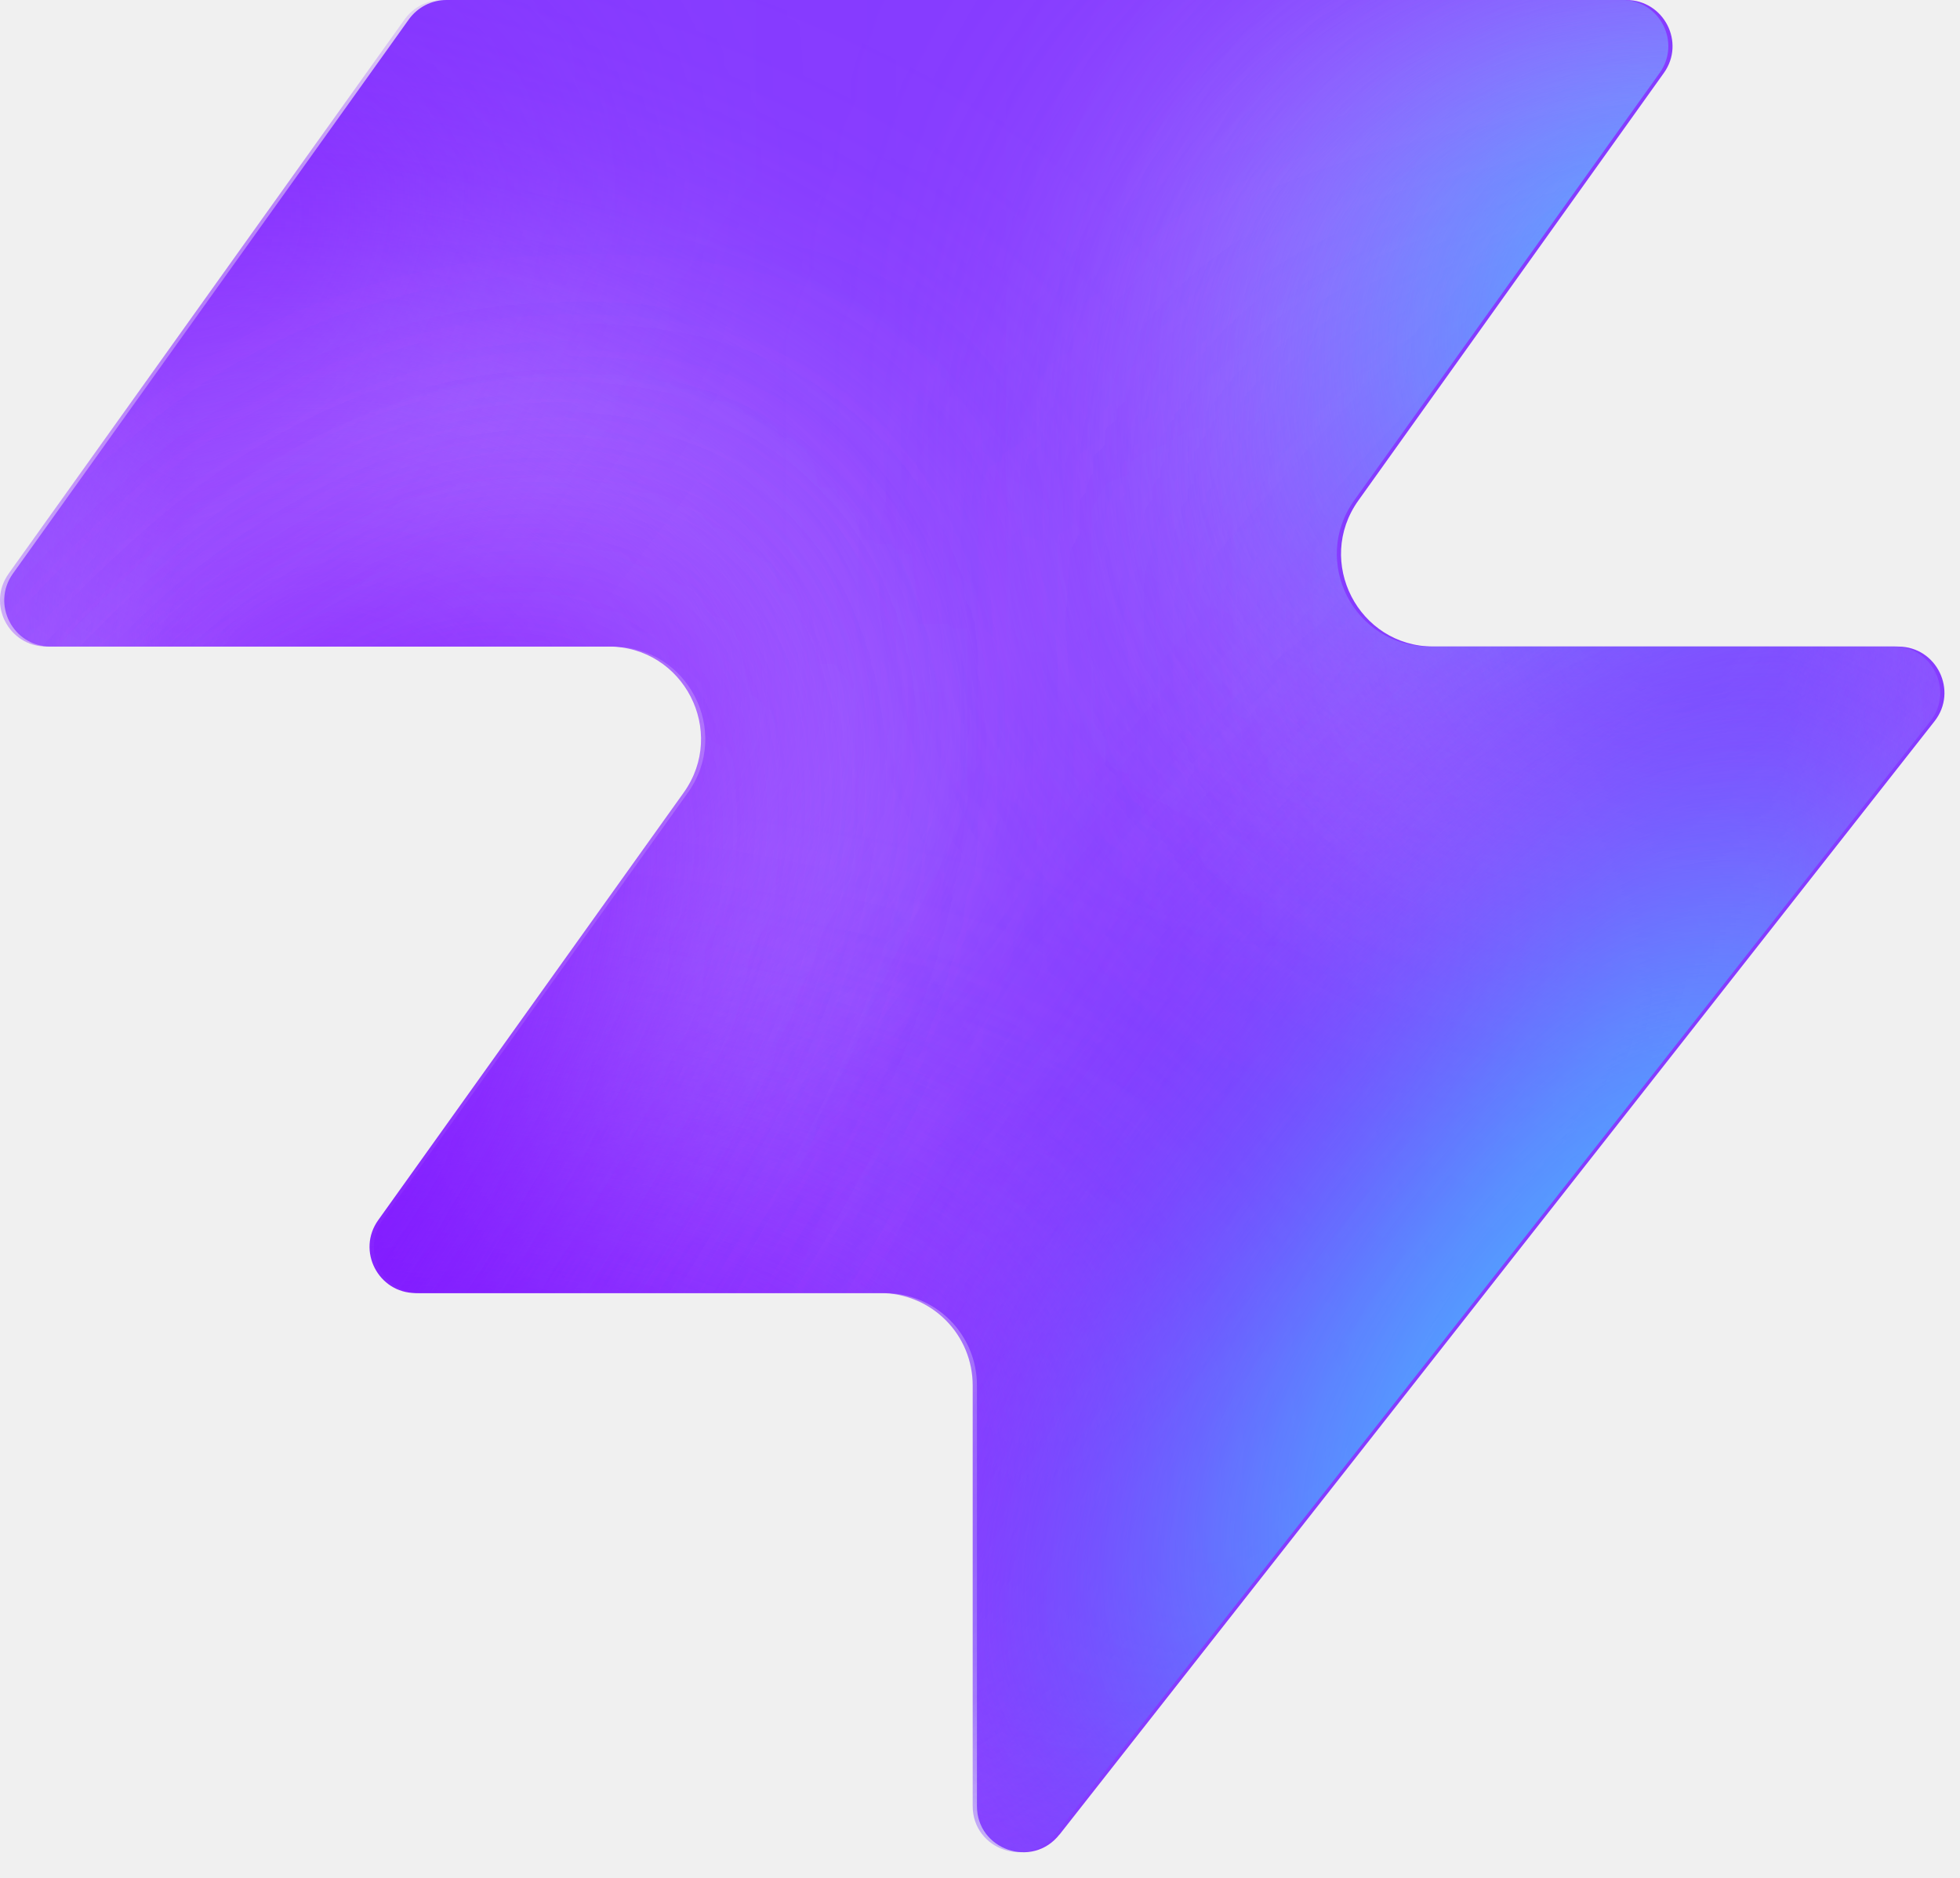
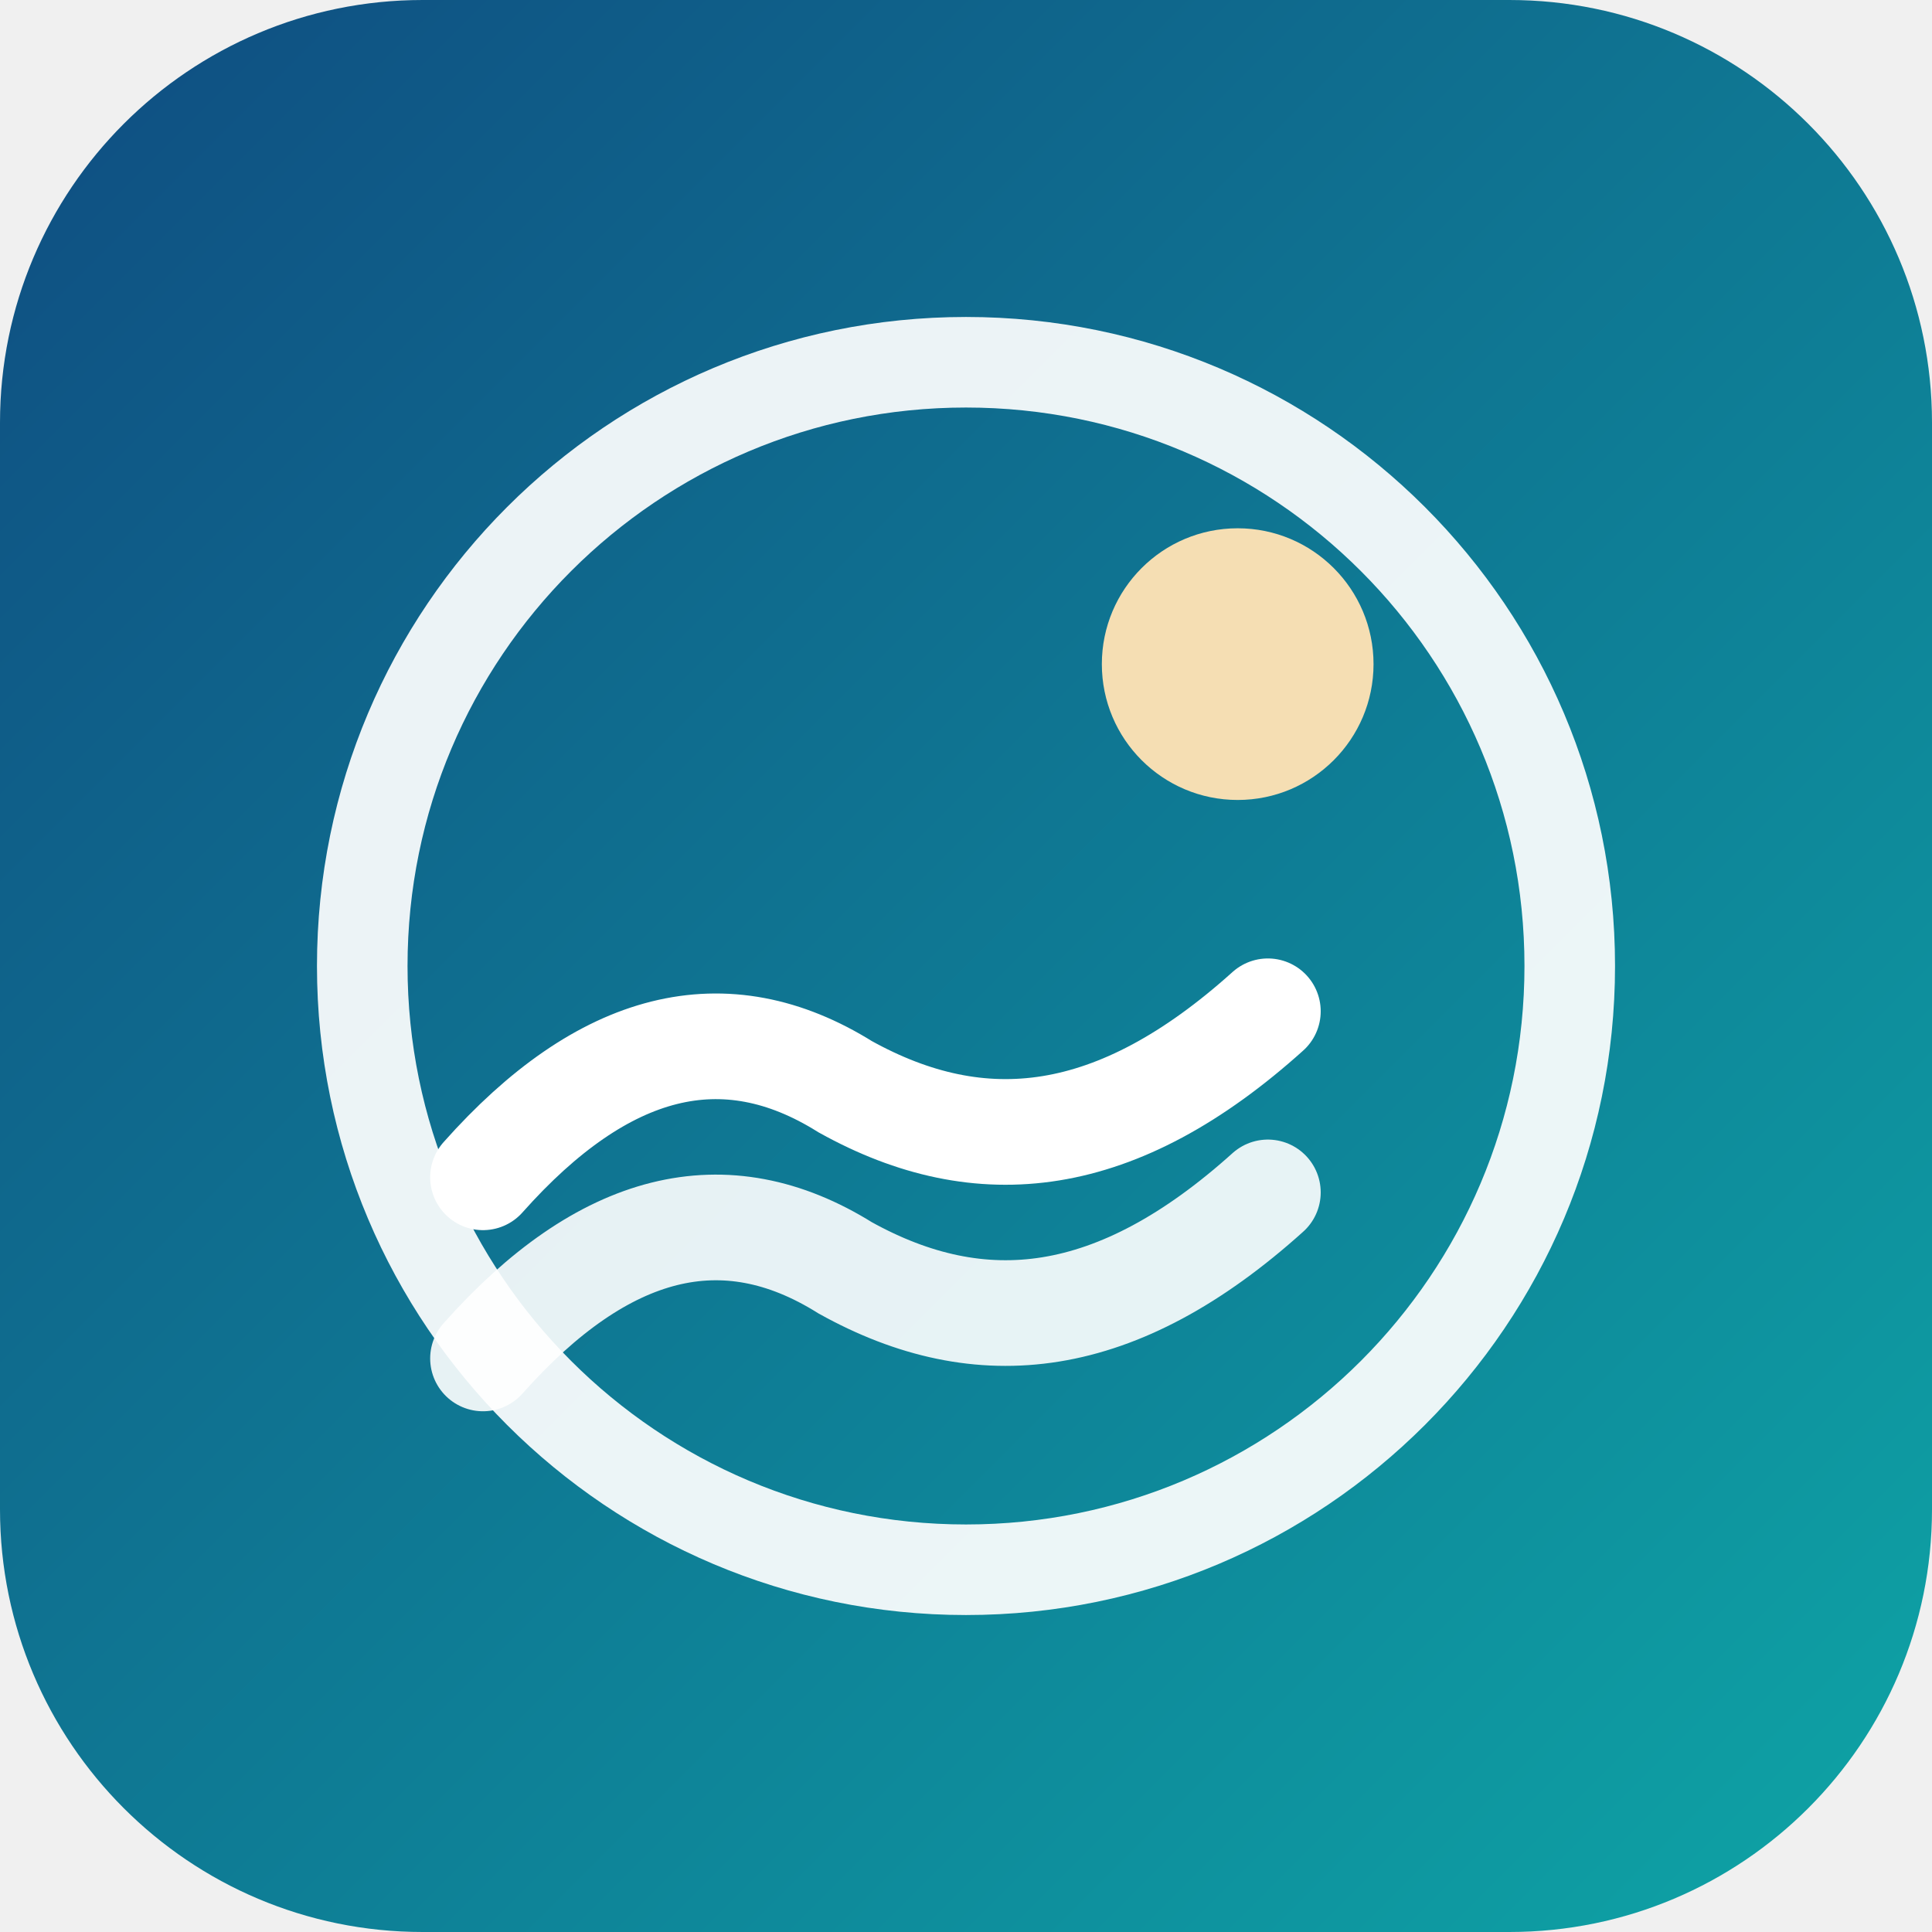
- <svg xmlns="http://www.w3.org/2000/svg" width="48" height="46" fill="none" viewBox="0 0 48 46">
-   <path fill="#863bff" d="M25.946 44.938c-.664.845-2.021.375-2.021-.698V33.937a2.26 2.26 0 0 0-2.262-2.262H10.287c-.92 0-1.456-1.04-.92-1.788l7.48-10.471c1.07-1.497 0-3.578-1.842-3.578H1.237c-.92 0-1.456-1.04-.92-1.788L10.013.474c.214-.297.556-.474.92-.474h28.894c.92 0 1.456 1.04.92 1.788l-7.48 10.471c-1.07 1.498 0 3.579 1.842 3.579h11.377c.943 0 1.473 1.088.89 1.83L25.947 44.94z" style="fill:#863bff;fill:color(display-p3 .525 .23 1);fill-opacity:1" />
-   <mask id="a" width="48" height="46" x="0" y="0" maskUnits="userSpaceOnUse" style="mask-type:alpha">
-     <path fill="#000" d="M25.842 44.938c-.664.844-2.021.375-2.021-.698V33.937a2.26 2.26 0 0 0-2.262-2.262H10.183c-.92 0-1.456-1.04-.92-1.788l7.48-10.471c1.07-1.498 0-3.579-1.842-3.579H1.133c-.92 0-1.456-1.04-.92-1.787L9.91.473c.214-.297.556-.474.92-.474h28.894c.92 0 1.456 1.04.92 1.788l-7.48 10.471c-1.07 1.498 0 3.578 1.842 3.578h11.377c.943 0 1.473 1.088.89 1.832L25.843 44.94z" style="fill:#000;fill-opacity:1" />
-   </mask>
-   <g mask="url(#a)">
-     <g filter="url(#b)">
-       <ellipse cx="5.508" cy="14.704" fill="#ede6ff" rx="5.508" ry="14.704" style="fill:#ede6ff;fill:color(display-p3 .927 .903 1);fill-opacity:1" transform="matrix(.00324 1 1 -.00324 -4.47 31.516)" />
-     </g>
-     <g filter="url(#c)">
-       <ellipse cx="10.399" cy="29.851" fill="#ede6ff" rx="10.399" ry="29.851" style="fill:#ede6ff;fill:color(display-p3 .927 .903 1);fill-opacity:1" transform="matrix(.00324 1 1 -.00324 -39.328 7.883)" />
-     </g>
-     <g filter="url(#d)">
-       <ellipse cx="5.508" cy="30.487" fill="#7e14ff" rx="5.508" ry="30.487" style="fill:#7e14ff;fill:color(display-p3 .492 .077 1);fill-opacity:1" transform="rotate(89.814 -25.913 -14.639)scale(1 -1)" />
-     </g>
-     <g filter="url(#e)">
-       <ellipse cx="5.508" cy="30.599" fill="#7e14ff" rx="5.508" ry="30.599" style="fill:#7e14ff;fill:color(display-p3 .492 .077 1);fill-opacity:1" transform="rotate(89.814 -32.644 -3.334)scale(1 -1)" />
-     </g>
-     <g filter="url(#f)">
-       <ellipse cx="5.508" cy="30.599" fill="#7e14ff" rx="5.508" ry="30.599" style="fill:#7e14ff;fill:color(display-p3 .492 .077 1);fill-opacity:1" transform="matrix(.00324 1 1 -.00324 -34.34 30.47)" />
-     </g>
-     <g filter="url(#g)">
-       <ellipse cx="14.072" cy="22.078" fill="#ede6ff" rx="14.072" ry="22.078" style="fill:#ede6ff;fill:color(display-p3 .927 .903 1);fill-opacity:1" transform="rotate(93.35 24.506 48.493)scale(-1 1)" />
-     </g>
-     <g filter="url(#h)">
-       <ellipse cx="3.47" cy="21.501" fill="#7e14ff" rx="3.47" ry="21.501" style="fill:#7e14ff;fill:color(display-p3 .492 .077 1);fill-opacity:1" transform="rotate(89.009 28.708 47.59)scale(-1 1)" />
-     </g>
-     <g filter="url(#i)">
-       <ellipse cx="3.47" cy="21.501" fill="#7e14ff" rx="3.47" ry="21.501" style="fill:#7e14ff;fill:color(display-p3 .492 .077 1);fill-opacity:1" transform="rotate(89.009 28.708 47.59)scale(-1 1)" />
-     </g>
-     <g filter="url(#j)">
-       <ellipse cx=".387" cy="8.972" fill="#7e14ff" rx="4.407" ry="29.108" style="fill:#7e14ff;fill:color(display-p3 .492 .077 1);fill-opacity:1" transform="rotate(39.51 .387 8.972)" />
-     </g>
-     <g filter="url(#k)">
-       <ellipse cx="47.523" cy="-6.092" fill="#7e14ff" rx="4.407" ry="29.108" style="fill:#7e14ff;fill:color(display-p3 .492 .077 1);fill-opacity:1" transform="rotate(37.892 47.523 -6.092)" />
-     </g>
-     <g filter="url(#l)">
-       <ellipse cx="41.412" cy="6.333" fill="#47bfff" rx="5.971" ry="9.665" style="fill:#47bfff;fill:color(display-p3 .28 .748 1);fill-opacity:1" transform="rotate(37.892 41.412 6.333)" />
-     </g>
-     <g filter="url(#m)">
-       <ellipse cx="-1.879" cy="38.332" fill="#7e14ff" rx="4.407" ry="29.108" style="fill:#7e14ff;fill:color(display-p3 .492 .077 1);fill-opacity:1" transform="rotate(37.892 -1.88 38.332)" />
-     </g>
-     <g filter="url(#n)">
-       <ellipse cx="-1.879" cy="38.332" fill="#7e14ff" rx="4.407" ry="29.108" style="fill:#7e14ff;fill:color(display-p3 .492 .077 1);fill-opacity:1" transform="rotate(37.892 -1.88 38.332)" />
-     </g>
-     <g filter="url(#o)">
-       <ellipse cx="35.651" cy="29.907" fill="#7e14ff" rx="4.407" ry="29.108" style="fill:#7e14ff;fill:color(display-p3 .492 .077 1);fill-opacity:1" transform="rotate(37.892 35.651 29.907)" />
-     </g>
-     <g filter="url(#p)">
-       <ellipse cx="38.418" cy="32.4" fill="#47bfff" rx="5.971" ry="15.297" style="fill:#47bfff;fill:color(display-p3 .28 .748 1);fill-opacity:1" transform="rotate(37.892 38.418 32.4)" />
-     </g>
-   </g>
+ <svg xmlns="http://www.w3.org/2000/svg" viewBox="0 0 128 128">
  <defs>
-     <filter id="b" width="60.045" height="41.654" x="-19.77" y="16.149" color-interpolation-filters="sRGB" filterUnits="userSpaceOnUse">
-       <feFlood flood-opacity="0" result="BackgroundImageFix" />
-       <feBlend in="SourceGraphic" in2="BackgroundImageFix" result="shape" />
-       <feGaussianBlur result="effect1_foregroundBlur_2002_17158" stdDeviation="7.659" />
-     </filter>
-     <filter id="c" width="90.34" height="51.437" x="-54.613" y="-7.533" color-interpolation-filters="sRGB" filterUnits="userSpaceOnUse">
-       <feFlood flood-opacity="0" result="BackgroundImageFix" />
-       <feBlend in="SourceGraphic" in2="BackgroundImageFix" result="shape" />
-       <feGaussianBlur result="effect1_foregroundBlur_2002_17158" stdDeviation="7.659" />
-     </filter>
-     <filter id="d" width="79.355" height="29.4" x="-49.64" y="2.03" color-interpolation-filters="sRGB" filterUnits="userSpaceOnUse">
-       <feFlood flood-opacity="0" result="BackgroundImageFix" />
-       <feBlend in="SourceGraphic" in2="BackgroundImageFix" result="shape" />
-       <feGaussianBlur result="effect1_foregroundBlur_2002_17158" stdDeviation="4.596" />
-     </filter>
-     <filter id="e" width="79.579" height="29.4" x="-45.045" y="20.029" color-interpolation-filters="sRGB" filterUnits="userSpaceOnUse">
-       <feFlood flood-opacity="0" result="BackgroundImageFix" />
-       <feBlend in="SourceGraphic" in2="BackgroundImageFix" result="shape" />
-       <feGaussianBlur result="effect1_foregroundBlur_2002_17158" stdDeviation="4.596" />
-     </filter>
-     <filter id="f" width="79.579" height="29.4" x="-43.513" y="21.178" color-interpolation-filters="sRGB" filterUnits="userSpaceOnUse">
-       <feFlood flood-opacity="0" result="BackgroundImageFix" />
-       <feBlend in="SourceGraphic" in2="BackgroundImageFix" result="shape" />
-       <feGaussianBlur result="effect1_foregroundBlur_2002_17158" stdDeviation="4.596" />
-     </filter>
-     <filter id="g" width="74.749" height="58.852" x="15.756" y="-17.901" color-interpolation-filters="sRGB" filterUnits="userSpaceOnUse">
-       <feFlood flood-opacity="0" result="BackgroundImageFix" />
-       <feBlend in="SourceGraphic" in2="BackgroundImageFix" result="shape" />
-       <feGaussianBlur result="effect1_foregroundBlur_2002_17158" stdDeviation="7.659" />
-     </filter>
-     <filter id="h" width="61.377" height="25.362" x="23.548" y="2.284" color-interpolation-filters="sRGB" filterUnits="userSpaceOnUse">
-       <feFlood flood-opacity="0" result="BackgroundImageFix" />
-       <feBlend in="SourceGraphic" in2="BackgroundImageFix" result="shape" />
-       <feGaussianBlur result="effect1_foregroundBlur_2002_17158" stdDeviation="4.596" />
-     </filter>
-     <filter id="i" width="61.377" height="25.362" x="23.548" y="2.284" color-interpolation-filters="sRGB" filterUnits="userSpaceOnUse">
-       <feFlood flood-opacity="0" result="BackgroundImageFix" />
-       <feBlend in="SourceGraphic" in2="BackgroundImageFix" result="shape" />
-       <feGaussianBlur result="effect1_foregroundBlur_2002_17158" stdDeviation="4.596" />
-     </filter>
-     <filter id="j" width="56.045" height="63.649" x="-27.636" y="-22.853" color-interpolation-filters="sRGB" filterUnits="userSpaceOnUse">
-       <feFlood flood-opacity="0" result="BackgroundImageFix" />
-       <feBlend in="SourceGraphic" in2="BackgroundImageFix" result="shape" />
-       <feGaussianBlur result="effect1_foregroundBlur_2002_17158" stdDeviation="4.596" />
-     </filter>
-     <filter id="k" width="54.814" height="64.646" x="20.116" y="-38.415" color-interpolation-filters="sRGB" filterUnits="userSpaceOnUse">
-       <feFlood flood-opacity="0" result="BackgroundImageFix" />
-       <feBlend in="SourceGraphic" in2="BackgroundImageFix" result="shape" />
-       <feGaussianBlur result="effect1_foregroundBlur_2002_17158" stdDeviation="4.596" />
-     </filter>
-     <filter id="l" width="33.541" height="35.313" x="24.641" y="-11.323" color-interpolation-filters="sRGB" filterUnits="userSpaceOnUse">
-       <feFlood flood-opacity="0" result="BackgroundImageFix" />
-       <feBlend in="SourceGraphic" in2="BackgroundImageFix" result="shape" />
-       <feGaussianBlur result="effect1_foregroundBlur_2002_17158" stdDeviation="4.596" />
-     </filter>
-     <filter id="m" width="54.814" height="64.646" x="-29.286" y="6.009" color-interpolation-filters="sRGB" filterUnits="userSpaceOnUse">
-       <feFlood flood-opacity="0" result="BackgroundImageFix" />
-       <feBlend in="SourceGraphic" in2="BackgroundImageFix" result="shape" />
-       <feGaussianBlur result="effect1_foregroundBlur_2002_17158" stdDeviation="4.596" />
-     </filter>
-     <filter id="n" width="54.814" height="64.646" x="-29.286" y="6.009" color-interpolation-filters="sRGB" filterUnits="userSpaceOnUse">
-       <feFlood flood-opacity="0" result="BackgroundImageFix" />
-       <feBlend in="SourceGraphic" in2="BackgroundImageFix" result="shape" />
-       <feGaussianBlur result="effect1_foregroundBlur_2002_17158" stdDeviation="4.596" />
-     </filter>
-     <filter id="o" width="54.814" height="64.646" x="8.244" y="-2.416" color-interpolation-filters="sRGB" filterUnits="userSpaceOnUse">
-       <feFlood flood-opacity="0" result="BackgroundImageFix" />
-       <feBlend in="SourceGraphic" in2="BackgroundImageFix" result="shape" />
-       <feGaussianBlur result="effect1_foregroundBlur_2002_17158" stdDeviation="4.596" />
-     </filter>
-     <filter id="p" width="39.409" height="43.623" x="18.713" y="10.588" color-interpolation-filters="sRGB" filterUnits="userSpaceOnUse">
-       <feFlood flood-opacity="0" result="BackgroundImageFix" />
-       <feBlend in="SourceGraphic" in2="BackgroundImageFix" result="shape" />
-       <feGaussianBlur result="effect1_foregroundBlur_2002_17158" stdDeviation="4.596" />
-     </filter>
+     <linearGradient id="bg" x1="0" x2="1" y1="0" y2="1">
+       <stop offset="0%" stop-color="#0f4c81" />
+       <stop offset="100%" stop-color="#0ea5a6" />
+     </linearGradient>
  </defs>
+   <rect width="128" height="128" rx="28" fill="url(#bg)" />
+   <circle cx="64" cy="64" r="40" fill="none" stroke="#ffffff" stroke-opacity="0.92" stroke-width="6" />
+   <circle cx="82" cy="44" r="9" fill="#f5deb3" />
+   <path d="M32 78c8-9 16-11 24-6 9 5 18 4 28-5" fill="none" stroke="#ffffff" stroke-width="7" stroke-linecap="round" />
+   <path d="M32 90c8-9 16-11 24-6 9 5 18 4 28-5" fill="none" stroke="#ffffff" stroke-width="7" stroke-linecap="round" opacity="0.9" />
</svg>
